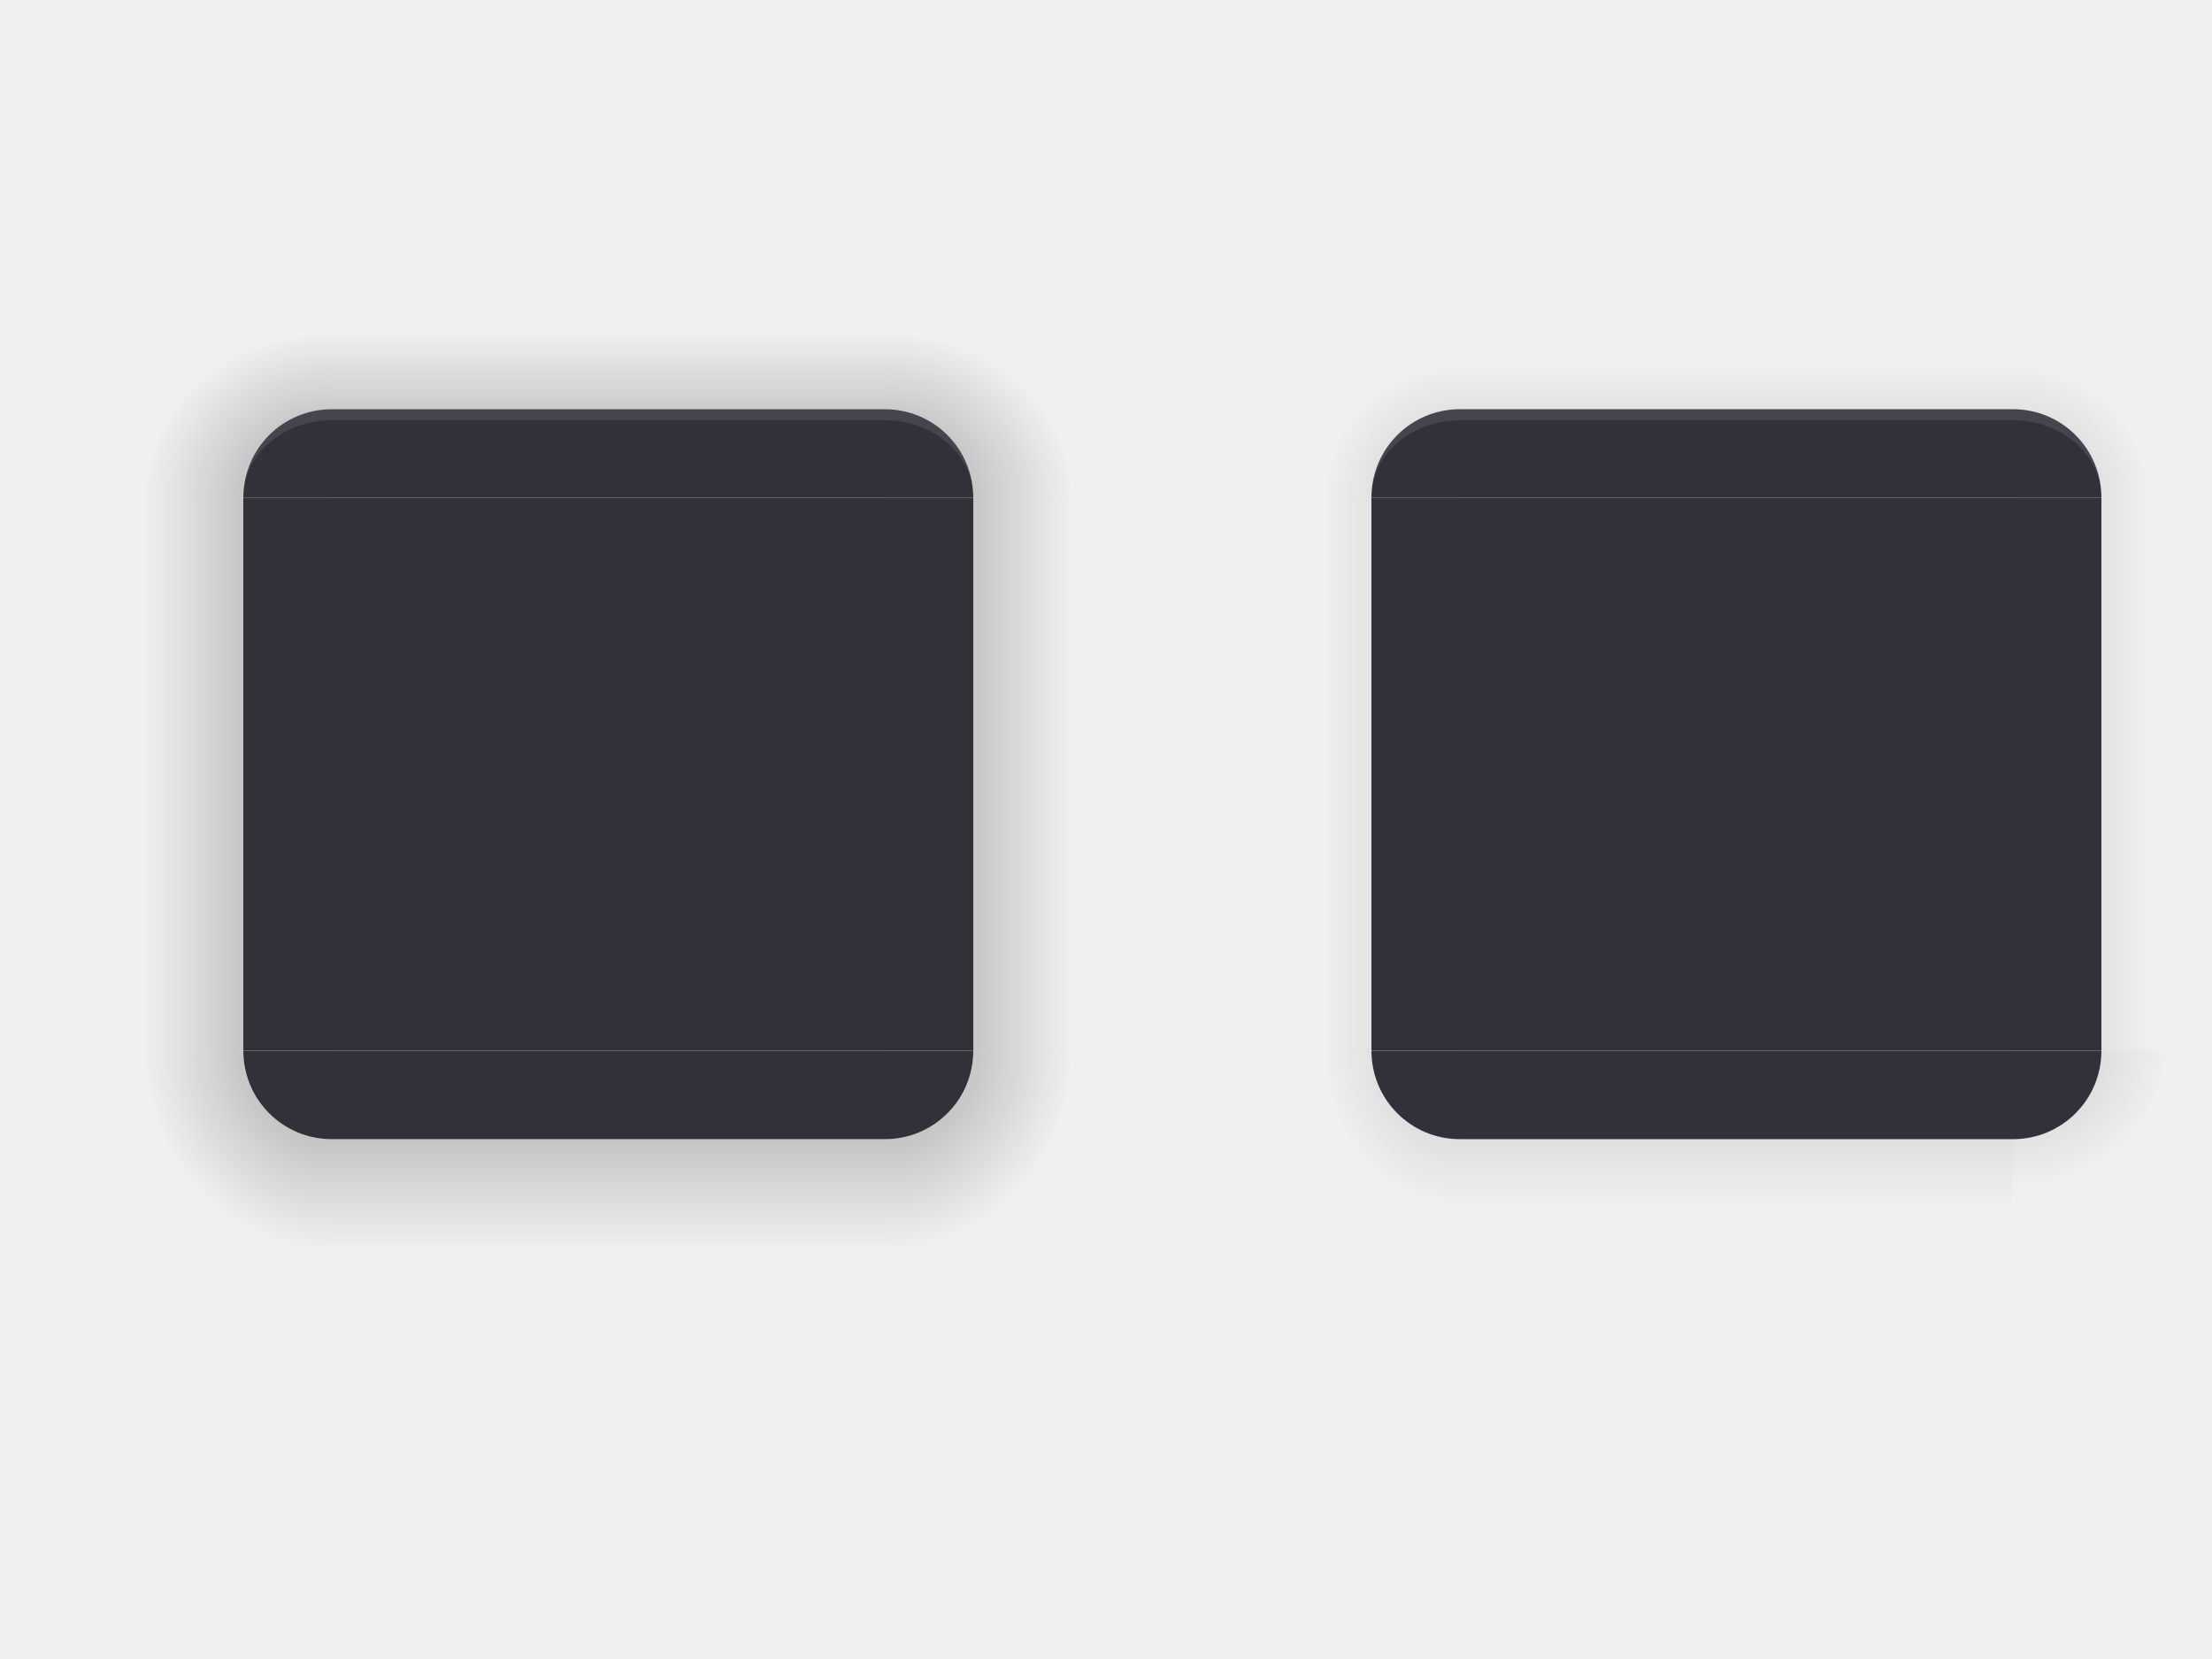
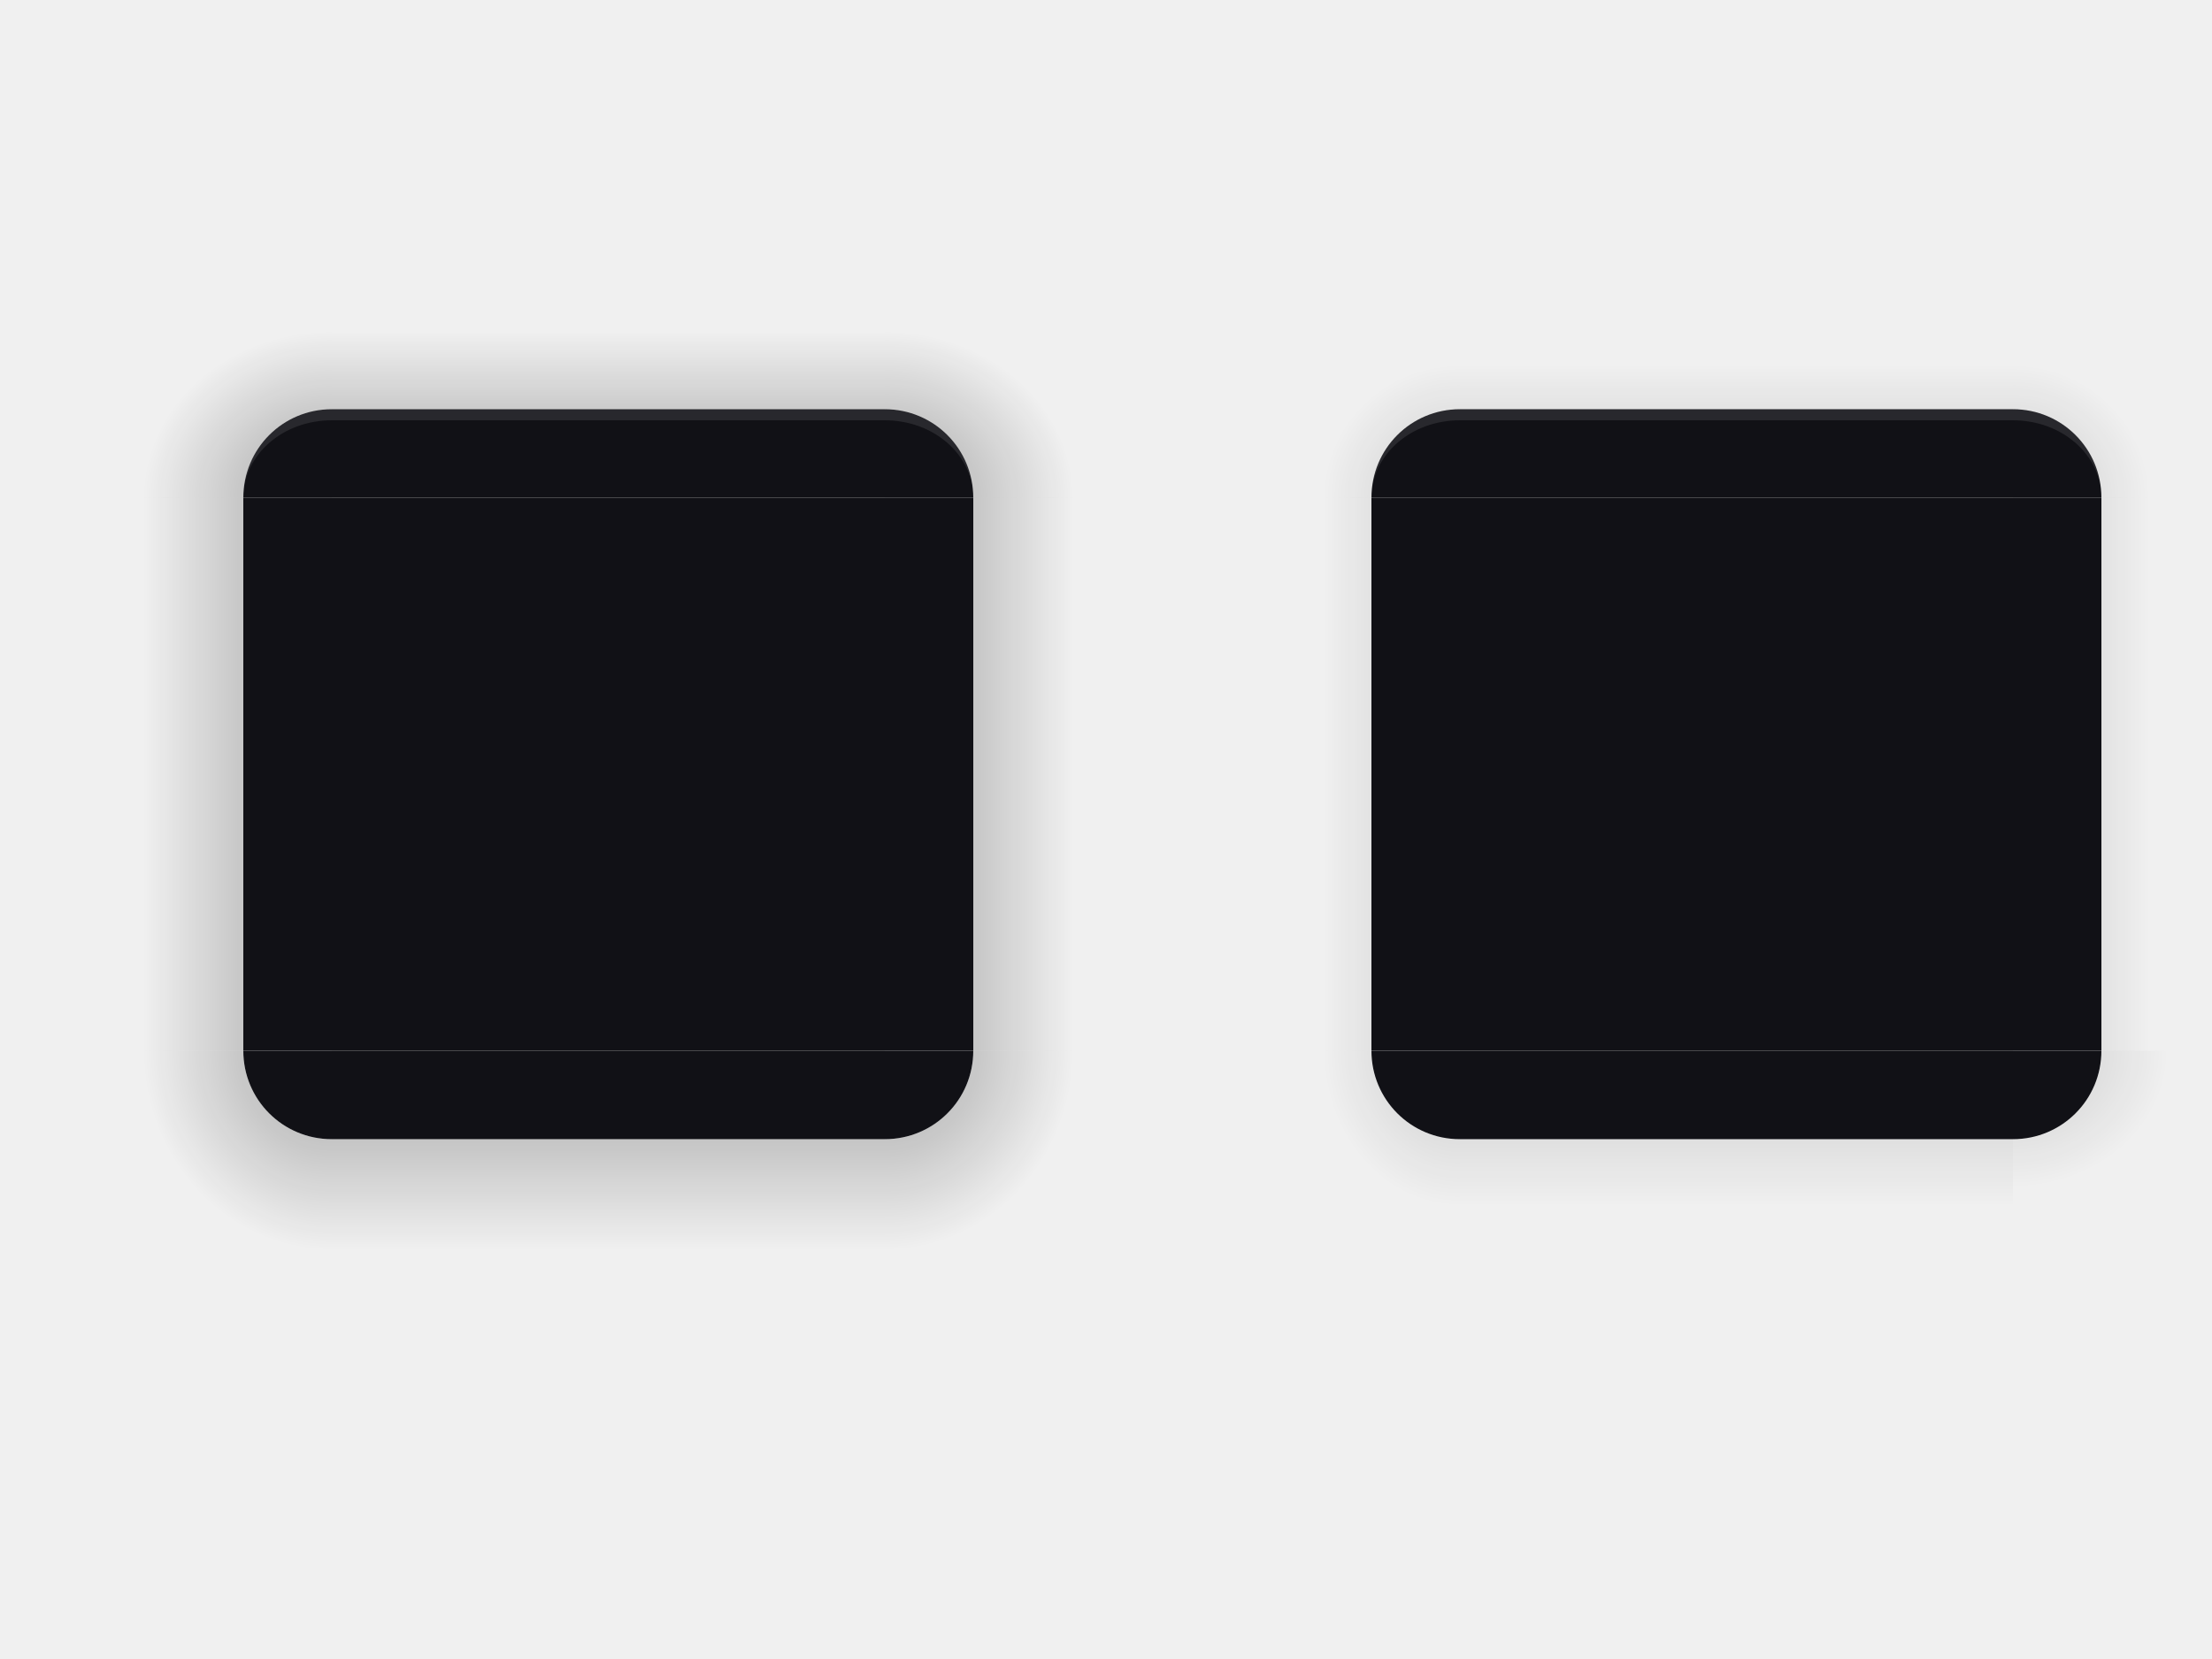
<svg xmlns="http://www.w3.org/2000/svg" xmlns:xlink="http://www.w3.org/1999/xlink" id="svg83" width="200" height="150" version="1.1" viewBox="0 0 200 150">
  <defs id="defs28">
    <linearGradient id="linearGradient948">
      <stop id="stop944" stop-opacity=".65" offset="0" />
      <stop id="stop946" stop-opacity="0" offset="1" />
    </linearGradient>
    <radialGradient id="radialGradient4275" cx="984" cy="905.36" r="8.5" gradientTransform="matrix(-1.6187e-5,-1.4118,1.4118,-1.6187e-5,-1261.2,1406.2)" gradientUnits="userSpaceOnUse" xlink:href="#linearGradient4215-49" />
    <linearGradient id="linearGradient4215-49">
      <stop id="stop4217-5" stop-opacity=".184" offset="0" />
      <stop id="stop4223-8" stop-opacity="0" offset="1" />
    </linearGradient>
    <radialGradient id="radialGradient4255" cx="982.91" cy="906.45" r="8.5" gradientTransform="matrix(1.4118,5.5406e-6,-5.5406e-6,1.4118,-1320.6,-1262.7)" gradientUnits="userSpaceOnUse" xlink:href="#linearGradient4215-49" />
    <linearGradient id="linearGradient4283" x1="83.6" x2="83.6" y1="-969.36" y2="-957.36" gradientTransform="matrix(0.71429,0,0,1,-317.71,1250.4)" gradientUnits="userSpaceOnUse" xlink:href="#linearGradient4215-49" />
    <radialGradient id="radialGradient3382" cx="984" cy="905.36" r="8.5" gradientTransform="matrix(7.8257e-6,1.4118,-1.4118,7.8257e-6,1345.2,-1322.2)" gradientUnits="userSpaceOnUse" xlink:href="#linearGradient4215-49" />
    <linearGradient id="linearGradient4452" x1="-260" x2="-260" y1="281" y2="293" gradientUnits="userSpaceOnUse" xlink:href="#linearGradient4215-49" />
    <radialGradient id="radialGradient4263" cx="984" cy="905.36" r="8.5" gradientTransform="matrix(-1.4118,-9.8997e-6,9.8997e-6,-1.4118,1406.2,1345.2)" gradientUnits="userSpaceOnUse" xlink:href="#linearGradient4215-49" />
    <radialGradient id="radialGradient4275-3" cx="984" cy="905.36" r="8.5" gradientTransform="matrix(0.0035668,-1.761483,1.996432,0.00404254,-1776.03,1899.611)" gradientUnits="userSpaceOnUse" xlink:href="#linearGradient948" fx="984" fy="905.36" />
    <radialGradient id="radialGradient4255-5" cx="982.91" cy="906.45" r="8.5" gradientTransform="matrix(1.4118,5.5406e-6,-5.5406e-6,1.4118,-1320.6,-1262.7)" gradientUnits="userSpaceOnUse" xlink:href="#linearGradient948" />
    <radialGradient id="radialGradient3382-3" cx="984" cy="905.36" r="8.5" gradientTransform="matrix(7.8257e-6,1.4118,-1.4118,7.8257e-6,1345.2,-1322.2)" gradientUnits="userSpaceOnUse" xlink:href="#linearGradient948" />
    <radialGradient id="radialGradient4263-5" cx="984" cy="905.36" r="8.5" gradientTransform="matrix(-1.882086,2.5404889e-4,-2.540365e-4,-1.881995,1869.201,1770.636)" gradientUnits="userSpaceOnUse" xlink:href="#linearGradient948" fx="984" fy="905.36" />
    <linearGradient id="linearGradient1951" x1="83.593" x2="83.593" y1="-970.4" y2="-955.4" gradientTransform="matrix(0.71429,0,0,1,-317.71,1251.4)" gradientUnits="userSpaceOnUse" xlink:href="#linearGradient948" />
    <linearGradient id="linearGradient1953" x1="-260" x2="-260" y1="281" y2="293" gradientUnits="userSpaceOnUse" xlink:href="#linearGradient948" />
    <linearGradient xlink:href="#linearGradient948" id="linearGradient913" gradientUnits="userSpaceOnUse" gradientTransform="matrix(0.71429,0,0,1,-317.71,1250.4)" x1="83.593" y1="-970.4" x2="83.593" y2="-952.4" />
    <linearGradient xlink:href="#linearGradient948" id="linearGradient998" gradientUnits="userSpaceOnUse" gradientTransform="matrix(0.71429,0,0,1,-317.71,1250.4)" x1="83.593" y1="-970.4" x2="83.593" y2="-956.4" />
    <linearGradient xlink:href="#linearGradient948" id="linearGradient1000" gradientUnits="userSpaceOnUse" gradientTransform="matrix(0.71429,0,0,1,-317.71,1251.4)" x1="83.593" y1="-970.4" x2="83.593" y2="-958.4" />
    <radialGradient xlink:href="#linearGradient948" id="radialGradient1902" gradientUnits="userSpaceOnUse" gradientTransform="matrix(7.8051429e-6,-1.643834,1.447008,6.8705883e-6,-1275.102,1787.499)" cx="984" cy="905.36" fx="984" fy="905.36" r="8.5" />
    <radialGradient xlink:href="#linearGradient948" id="radialGradient1904" gradientUnits="userSpaceOnUse" gradientTransform="matrix(0,-1.408548,1.447022,0,-1275.106,1555.984)" cx="984" cy="905.36" fx="984" fy="905.36" r="8.5" />
    <linearGradient xlink:href="#linearGradient948" id="linearGradient1906" gradientUnits="userSpaceOnUse" gradientTransform="matrix(0.71429,0,0,0.9444445,-317.71,1197.489)" x1="83.593" y1="-970.4" x2="83.593" y2="-958.07" />
    <radialGradient xlink:href="#linearGradient948" id="radialGradient1908" gradientUnits="userSpaceOnUse" gradientTransform="matrix(0.00356957,-2.114421,1.996433,0.00337038,-1776.034,2247.512)" cx="984" cy="905.36" fx="984" fy="905.36" r="8.5" />
    <radialGradient xlink:href="#linearGradient948" id="radialGradient1910" gradientUnits="userSpaceOnUse" gradientTransform="matrix(0.0035668,-1.761483,1.996432,0.00404254,-1776.03,1899.611)" cx="984" cy="905.36" fx="984" fy="905.36" r="8.5" />
    <linearGradient xlink:href="#linearGradient948" id="linearGradient1912" gradientUnits="userSpaceOnUse" gradientTransform="matrix(0.71429,0,0,0.9444445,-317.71,1197.489)" x1="83.593" y1="-970.4" x2="83.593" y2="-953.4" />
  </defs>
-   <rect id="decoration-inactive-center" x="132" y="45" width="50" height="50" style="opacity:1;fill:#31313a" />
-   <rect id="decoration-center" x="30" y="45" width="50" height="50" style="opacity:1;fill:#31313a" />
+   <rect id="decoration-inactive-center" x="132" y="45" width="50" height="50" style="opacity:1;fill:#111116" />
+   <rect id="decoration-center" x="30" y="45" width="50" height="50" style="opacity:1;fill:#111116" />
  <g id="decoration-left" transform="matrix(1.058823,0,0,1,12,28)">
    <g id="shadow-left-3-9" transform="matrix(-1,0,0,1,298,-240)">
      <rect id="rect31-1" transform="rotate(-90)" x="-307" y="288.556" width="50" height="9.444" style="opacity:0.5;fill:url(#linearGradient1912);stroke-width:0.972" />
      <rect id="rect33-2" transform="translate(3,2)" x="278" y="257" width="7" height="1" style="fill-opacity:0" />
    </g>
-     <path id="path71-7" d="M 9.444,17 V 67 H 17 V 17 Z" style="color:#383c4a;opacity:1;fill:#31313a;stroke-width:1.039" />
+     <path id="path71-7" d="M 9.444,17 V 67 H 17 V 17 Z" style="color:#383c4a;opacity:1;fill:#111116;stroke-width:1.039" />
  </g>
  <g id="decoration-bottom" transform="translate(13,29)">
    <g id="shadow-bottom-0" transform="rotate(90,269,55)">
      <rect id="rect39-6" transform="rotate(-90)" x="-307" y="288" width="50" height="10" style="opacity:0.5;fill:url(#linearGradient913)" />
      <rect id="rect41-2" transform="translate(3,2)" x="278" y="257" width="7" height="1" style="fill-opacity:0" />
    </g>
-     <path id="path95-6" d="m 17,66 v 8 h 50 v -8 z" style="color:#383c4a;opacity:1;fill:#31313a;stroke-width:1.069" />
+     <path id="path95-6" d="m 17,66 v 8 h 50 v -8 z" style="color:#383c4a;opacity:1;fill:#111116;stroke-width:1.069" />
  </g>
  <g id="decoration-top" transform="translate(13,28)">
    <g id="shadow-top-6-7" transform="matrix(0,-1,-1,0,324,298)">
      <rect id="rect51-9" transform="rotate(-90)" x="-307" y="289" width="50" height="10" style="opacity:0.5;fill:url(#linearGradient1951)" />
      <rect id="rect53-2" transform="translate(3,2)" x="278" y="257" width="7" height="1" style="fill-opacity:0" />
    </g>
-     <path id="path111-0" d="m 17,9 v 8 H 67 V 9 Z" style="color:#383c4a;opacity:1;fill:#31313a;stroke-width:1.069" />
+     <path id="path111-0" d="m 17,9 v 8 H 67 V 9 Z" style="color:#383c4a;opacity:1;fill:#111116;stroke-width:1.069" />
    <path id="path943" d="m 17,9 v 1 H 67 V 9 Z" style="color:#383c4a;opacity:0.1;fill:#ffffff" />
  </g>
  <g id="decoration-topleft" transform="matrix(1.058822,0,0,1.058822,12,27.00002)">
    <path style="opacity:0.5;fill:url(#radialGradient1910);stroke-width:1.059" d="m 17,152 v 18 h 10 c 0,-4.432 3.568,-8 8,-8 v -10 z" transform="matrix(0.9444454,0,0,0.9444454,-16.05557,-143.5557)" id="shadow-topleft-7" />
-     <path style="color:#383c4a;opacity:1;fill:#31313a;stroke-width:1.143" d="m 35,162 c -4.432,0 -8,3.568 -8,8 h 8 z" transform="matrix(0.9444454,0,0,0.9444454,-16.05557,-143.5557)" id="path63-5" />
+     <path style="color:#383c4a;opacity:1;fill:#111116;stroke-width:1.143" d="m 35,162 c -4.432,0 -8,3.568 -8,8 h 8 z" transform="matrix(0.9444454,0,0,0.9444454,-16.05557,-143.5557)" id="path63-5" />
    <path style="color:#383c4a;opacity:0.1;fill:#ffffff;stroke-width:1.143" d="m 35,162 c -4.432,0 -8,3.568 -8,8 0,-3.878 3.568,-7 8,-7 z" transform="matrix(0.9444454,0,0,0.9444454,-16.05557,-143.5557)" id="path923" />
  </g>
  <g transform="matrix(1.058822,0,0,-1.058822,12,113)" id="decoration-bottomleft">
    <path id="path928" transform="matrix(0.9444454,0,0,0.9444454,-16.05557,-143.5557)" d="m 17,152 v 18 h 10 c 0,-4.432 3.568,-8 8,-8 v -10 z" style="opacity:0.5;fill:url(#radialGradient1908);stroke-width:1.059" />
-     <path id="path930" transform="matrix(0.9444454,0,0,0.9444454,-16.05557,-143.5557)" d="m 35,162 c -4.432,0 -8,3.568 -8,8 h 8 z" style="color:#383c4a;opacity:1;fill:#31313a;stroke-width:1.143" />
+     <path id="path930" transform="matrix(0.9444454,0,0,0.9444454,-16.05557,-143.5557)" d="m 35,162 c -4.432,0 -8,3.568 -8,8 h 8 z" style="color:#383c4a;opacity:1;fill:#111116;stroke-width:1.143" />
  </g>
  <use x="0" y="0" xlink:href="#decoration-bottomleft" id="decoration-bottomright" transform="matrix(-1,0,0,1,110,0)" width="100%" height="100%" />
  <use x="0" y="0" xlink:href="#decoration-left" id="decoration-right" transform="matrix(-1,0,0,1,110,0)" width="100%" height="100%" />
  <use x="0" y="0" xlink:href="#decoration-topleft" id="decoration-topright" transform="matrix(-1,0,0,1,110,0)" width="100%" height="100%" />
  <g transform="matrix(1.058823,0,0,1,114,28)" id="decoration-inactive-left">
    <g transform="matrix(-1,0,0,1,298,-240)" id="g948">
      <rect style="opacity:0.25;fill:url(#linearGradient1906);stroke-width:0.972" height="9.444" width="50" y="288.556" x="-307" transform="rotate(-90)" id="rect944" />
      <rect style="fill-opacity:0" height="1" width="7" y="257" x="278" transform="translate(3,2)" id="rect946" />
    </g>
-     <path style="color:#383c4a;opacity:1;fill:#31313a;stroke-width:1.039" d="M 9.444,17 V 67 H 17 V 17 Z" id="path951" />
+     <path style="color:#383c4a;opacity:1;fill:#111116;stroke-width:1.039" d="M 9.444,17 V 67 H 17 V 17 Z" id="path951" />
  </g>
  <g transform="matrix(1.058822,0,0,1.058822,114,27.00002)" id="decoration-inactive-topleft">
    <path id="path956" transform="matrix(0.9444454,0,0,0.9444454,-16.05557,-143.5557)" d="m 17,152 v 18 h 10 c 0,-4.432 3.568,-8 8,-8 v -10 z" style="opacity:0.25;fill:url(#radialGradient1904);stroke-width:1.059" />
-     <path id="path958" transform="matrix(0.9444454,0,0,0.9444454,-16.05557,-143.5557)" d="m 35,162 c -4.432,0 -8,3.568 -8,8 h 8 z" style="color:#383c4a;opacity:1;fill:#31313a;stroke-width:1.143" />
+     <path id="path958" transform="matrix(0.9444454,0,0,0.9444454,-16.05557,-143.5557)" d="m 35,162 c -4.432,0 -8,3.568 -8,8 h 8 z" style="color:#383c4a;opacity:1;fill:#111116;stroke-width:1.143" />
    <path id="path960" transform="matrix(0.9444454,0,0,0.9444454,-16.05557,-143.5557)" d="m 35,162 c -4.432,0 -8,3.568 -8,8 0,-3.878 3.568,-7 8,-7 z" style="color:#383c4a;opacity:0.1;fill:#ffffff;stroke-width:1.143" />
  </g>
  <g id="decoration-inactive-bottomleft" transform="matrix(1.058822,0,0,-1.058822,114,113)">
    <path style="opacity:0.25;fill:url(#radialGradient1902);stroke-width:1.059" d="m 17,152 v 18 h 10 c 0,-4.432 3.568,-8 8,-8 v -10 z" transform="matrix(0.9444454,0,0,0.9444454,-16.05557,-143.5557)" id="path964" />
-     <path style="color:#383c4a;opacity:1;fill:#31313a;stroke-width:1.143" d="m 35,162 c -4.432,0 -8,3.568 -8,8 h 8 z" transform="matrix(0.9444454,0,0,0.9444454,-16.05557,-143.5557)" id="path966" />
+     <path style="color:#383c4a;opacity:1;fill:#111116;stroke-width:1.143" d="m 35,162 c -4.432,0 -8,3.568 -8,8 h 8 z" transform="matrix(0.9444454,0,0,0.9444454,-16.05557,-143.5557)" id="path966" />
  </g>
  <g transform="translate(115,29)" id="decoration-inactive-bottom">
    <g transform="rotate(90,269,55)" id="g980">
      <rect style="opacity:0.25;fill:url(#linearGradient998)" height="10" width="50" y="288" x="-307" transform="rotate(-90)" id="rect976" />
      <rect style="fill-opacity:0" height="1" width="7" y="257" x="278" transform="translate(3,2)" id="rect978" />
    </g>
-     <path style="color:#383c4a;opacity:1;fill:#31313a;stroke-width:1.069" d="m 17,66 v 8 h 50 v -8 z" id="path982" />
+     <path style="color:#383c4a;opacity:1;fill:#111116;stroke-width:1.069" d="m 17,66 v 8 h 50 v -8 z" id="path982" />
  </g>
  <g transform="translate(115,28)" id="decoration-inactive-top">
    <g transform="matrix(0,-1,-1,0,324,298)" id="g990">
      <rect style="opacity:0.25;fill:url(#linearGradient1000)" height="10" width="50" y="289" x="-307" transform="rotate(-90)" id="rect986" />
      <rect height="1" width="7" y="257" x="278" transform="translate(3,2)" id="rect988" style="fill-opacity:0" />
    </g>
-     <path style="color:#383c4a;opacity:1;fill:#31313a;stroke-width:1.069" d="m 17,9 v 8 H 67 V 9 Z" id="path992" />
+     <path style="color:#383c4a;opacity:1;fill:#111116;stroke-width:1.069" d="m 17,9 v 8 H 67 V 9 Z" id="path992" />
    <path style="color:#383c4a;opacity:0.1;fill:#ffffff" d="m 17,9 v 1 H 67 V 9 Z" id="path994" />
  </g>
  <use x="0" y="0" xlink:href="#decoration-inactive-topleft" id="decoration-inactive-topright" transform="matrix(-1,0,0,1,314,0)" width="100%" height="100%" />
  <use x="0" y="0" xlink:href="#decoration-inactive-bottomleft" id="decoration-inactive-bottomright" transform="rotate(-90,157,70)" width="100%" height="100%" />
  <use x="0" y="0" xlink:href="#decoration-inactive-left" id="decoration-inactive-right" transform="matrix(-1,0,0,1,314,0)" width="100%" height="100%" />
  <rect id="mask-center" x="263.086" y="47.808" width="50" height="50" />
  <g id="mask-left" transform="matrix(1.058823,0,0,1,245.0861,30.80801)">
    <rect id="rect31-1-5" transform="matrix(0,-1,-1,0,0,0)" x="-67" y="-9.444" width="50" height="9.444" style="fill:none" />
    <path id="path71-7-2" d="M 9.444,17 V 67 H 17 V 17 Z" />
  </g>
  <g id="mask-bottom" transform="translate(246.0861,31.80804)">
    <rect id="rect39-6-1" x="17" y="74" width="50" height="10" style="fill:none" />
    <path id="path95-6-7" d="m 17,66 v 8 h 50 v -8 z" />
  </g>
  <g id="mask-topleft" transform="matrix(1.058822,0,0,1.058822,245.0861,29.80806)">
    <path d="m 17,152 v 18 h 10 c 0,-4.432 3.568,-8 8,-8 v -10 z" transform="matrix(0.9444454,0,0,0.9444454,-16.05557,-143.5557)" id="shadow-topleft-7-6" style="fill:none" />
    <path d="m 35,162 c -4.432,0 -8,3.568 -8,8 h 8 z" transform="matrix(0.9444454,0,0,0.9444454,-16.05557,-143.5557)" id="path63-5-2" />
  </g>
  <g transform="matrix(1.058822,0,0,-1.058822,245.0861,115.808)" id="mask-bottomleft">
    <path id="path928-1" transform="matrix(0.9444454,0,0,0.9444454,-16.05557,-143.5557)" d="m 17,152 v 18 h 10 c 0,-4.432 3.568,-8 8,-8 v -10 z" style="fill:none" />
    <path id="path930-8" transform="matrix(0.9444454,0,0,0.9444454,-16.05557,-143.5557)" d="m 35,162 c -4.432,0 -8,3.568 -8,8 h 8 z" />
  </g>
  <g transform="matrix(-1.058822,0,0,-1.058822,331.0861,115.808)" id="mask-bottomright">
    <path id="path829" transform="matrix(0.9444454,0,0,0.9444454,-16.05557,-143.5557)" d="m 17,152 v 18 h 10 c 0,-4.432 3.568,-8 8,-8 v -10 z" style="fill:none" />
    <path id="path831" transform="matrix(0.9444454,0,0,0.9444454,-16.05557,-143.5557)" d="m 35,162 c -4.432,0 -8,3.568 -8,8 h 8 z" />
  </g>
  <g id="mask-right" transform="matrix(-1.058823,0,0,1,331.0861,30.80801)">
    <rect id="rect837" transform="matrix(0,-1,-1,0,0,0)" x="-67" y="-9.444" width="50" height="9.444" style="fill:none" />
    <path id="path843" d="M 9.444,17 V 67 H 17 V 17 Z" />
  </g>
  <g id="mask-topright" transform="matrix(-1.058822,0,0,1.058822,331.0861,29.80806)">
    <path d="m 17,152 v 18 h 10 c 0,-4.432 3.568,-8 8,-8 v -10 z" transform="matrix(0.9444454,0,0,0.9444454,-16.05557,-143.5557)" id="path849" style="fill:none" />
    <path d="m 35,162 c -4.432,0 -8,3.568 -8,8 h 8 z" transform="matrix(0.9444454,0,0,0.9444454,-16.05557,-143.5557)" id="path851" />
  </g>
  <rect id="rect51-9-9" transform="scale(1,-1)" x="263.086" y="-39.808" width="50" height="10" style="fill:none" />
  <path id="path111-0-6" d="m 263.086,39.808 v 8 h 50 v -8 z" />
</svg>
